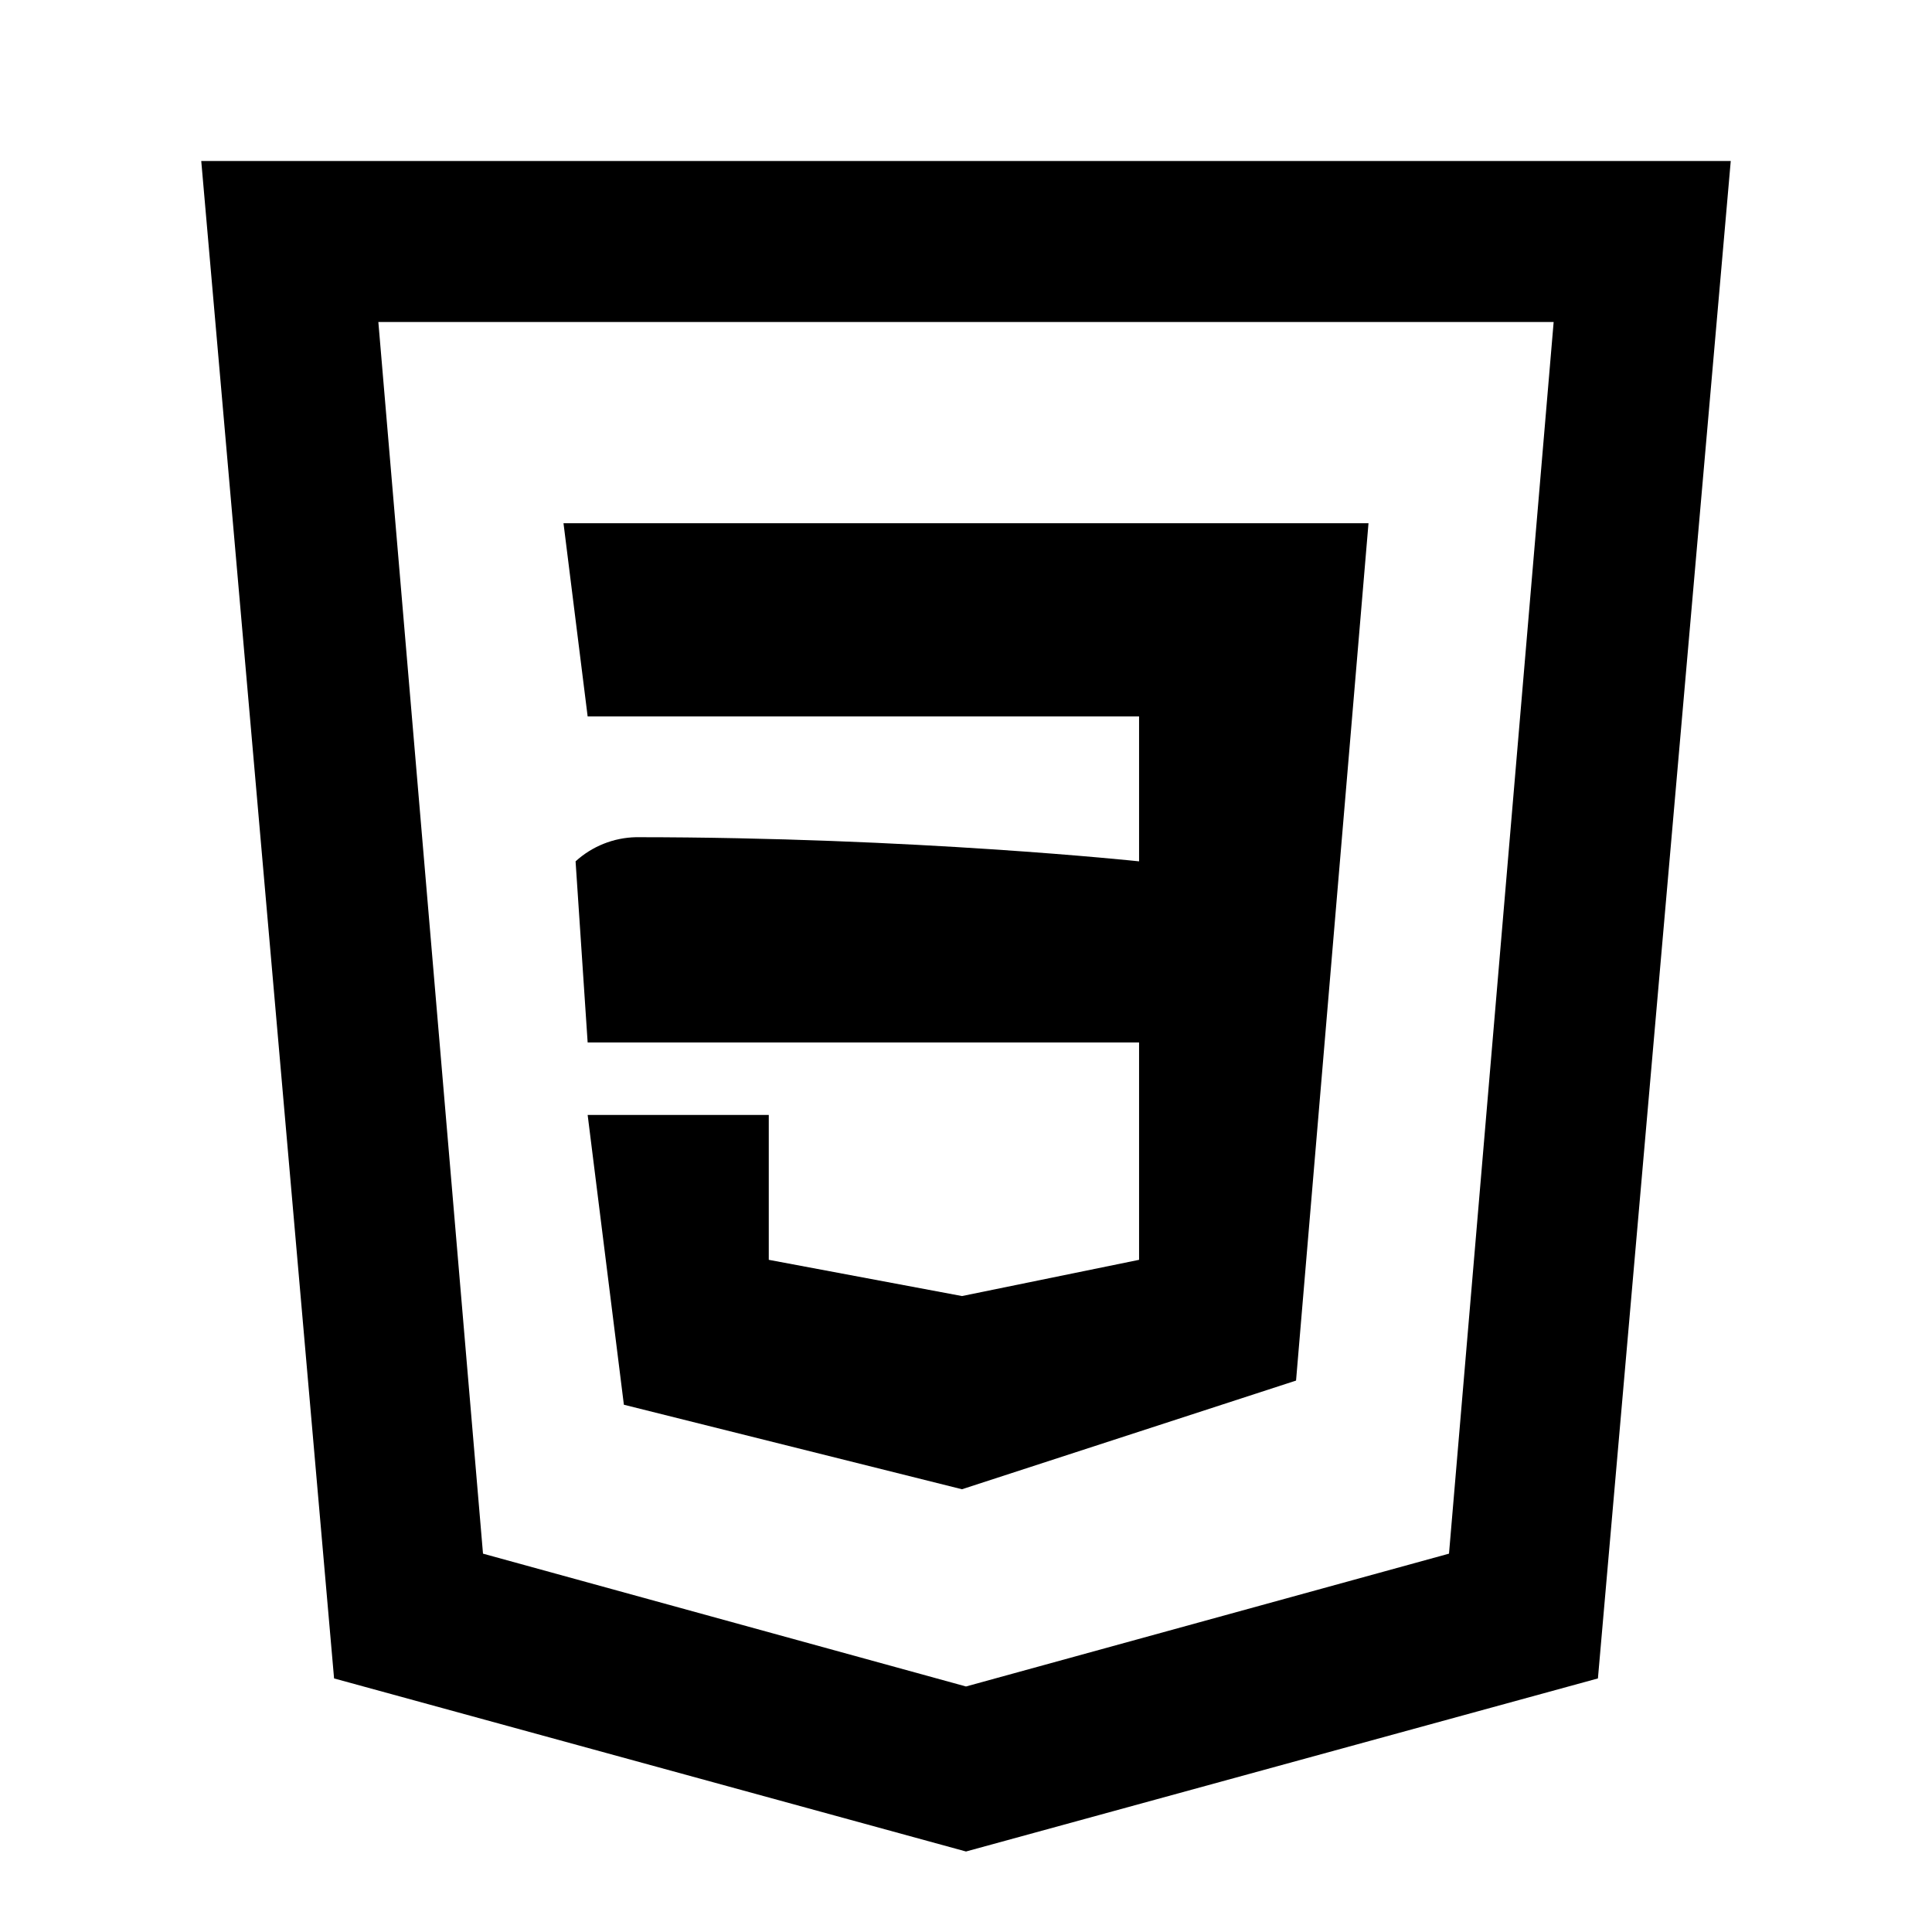
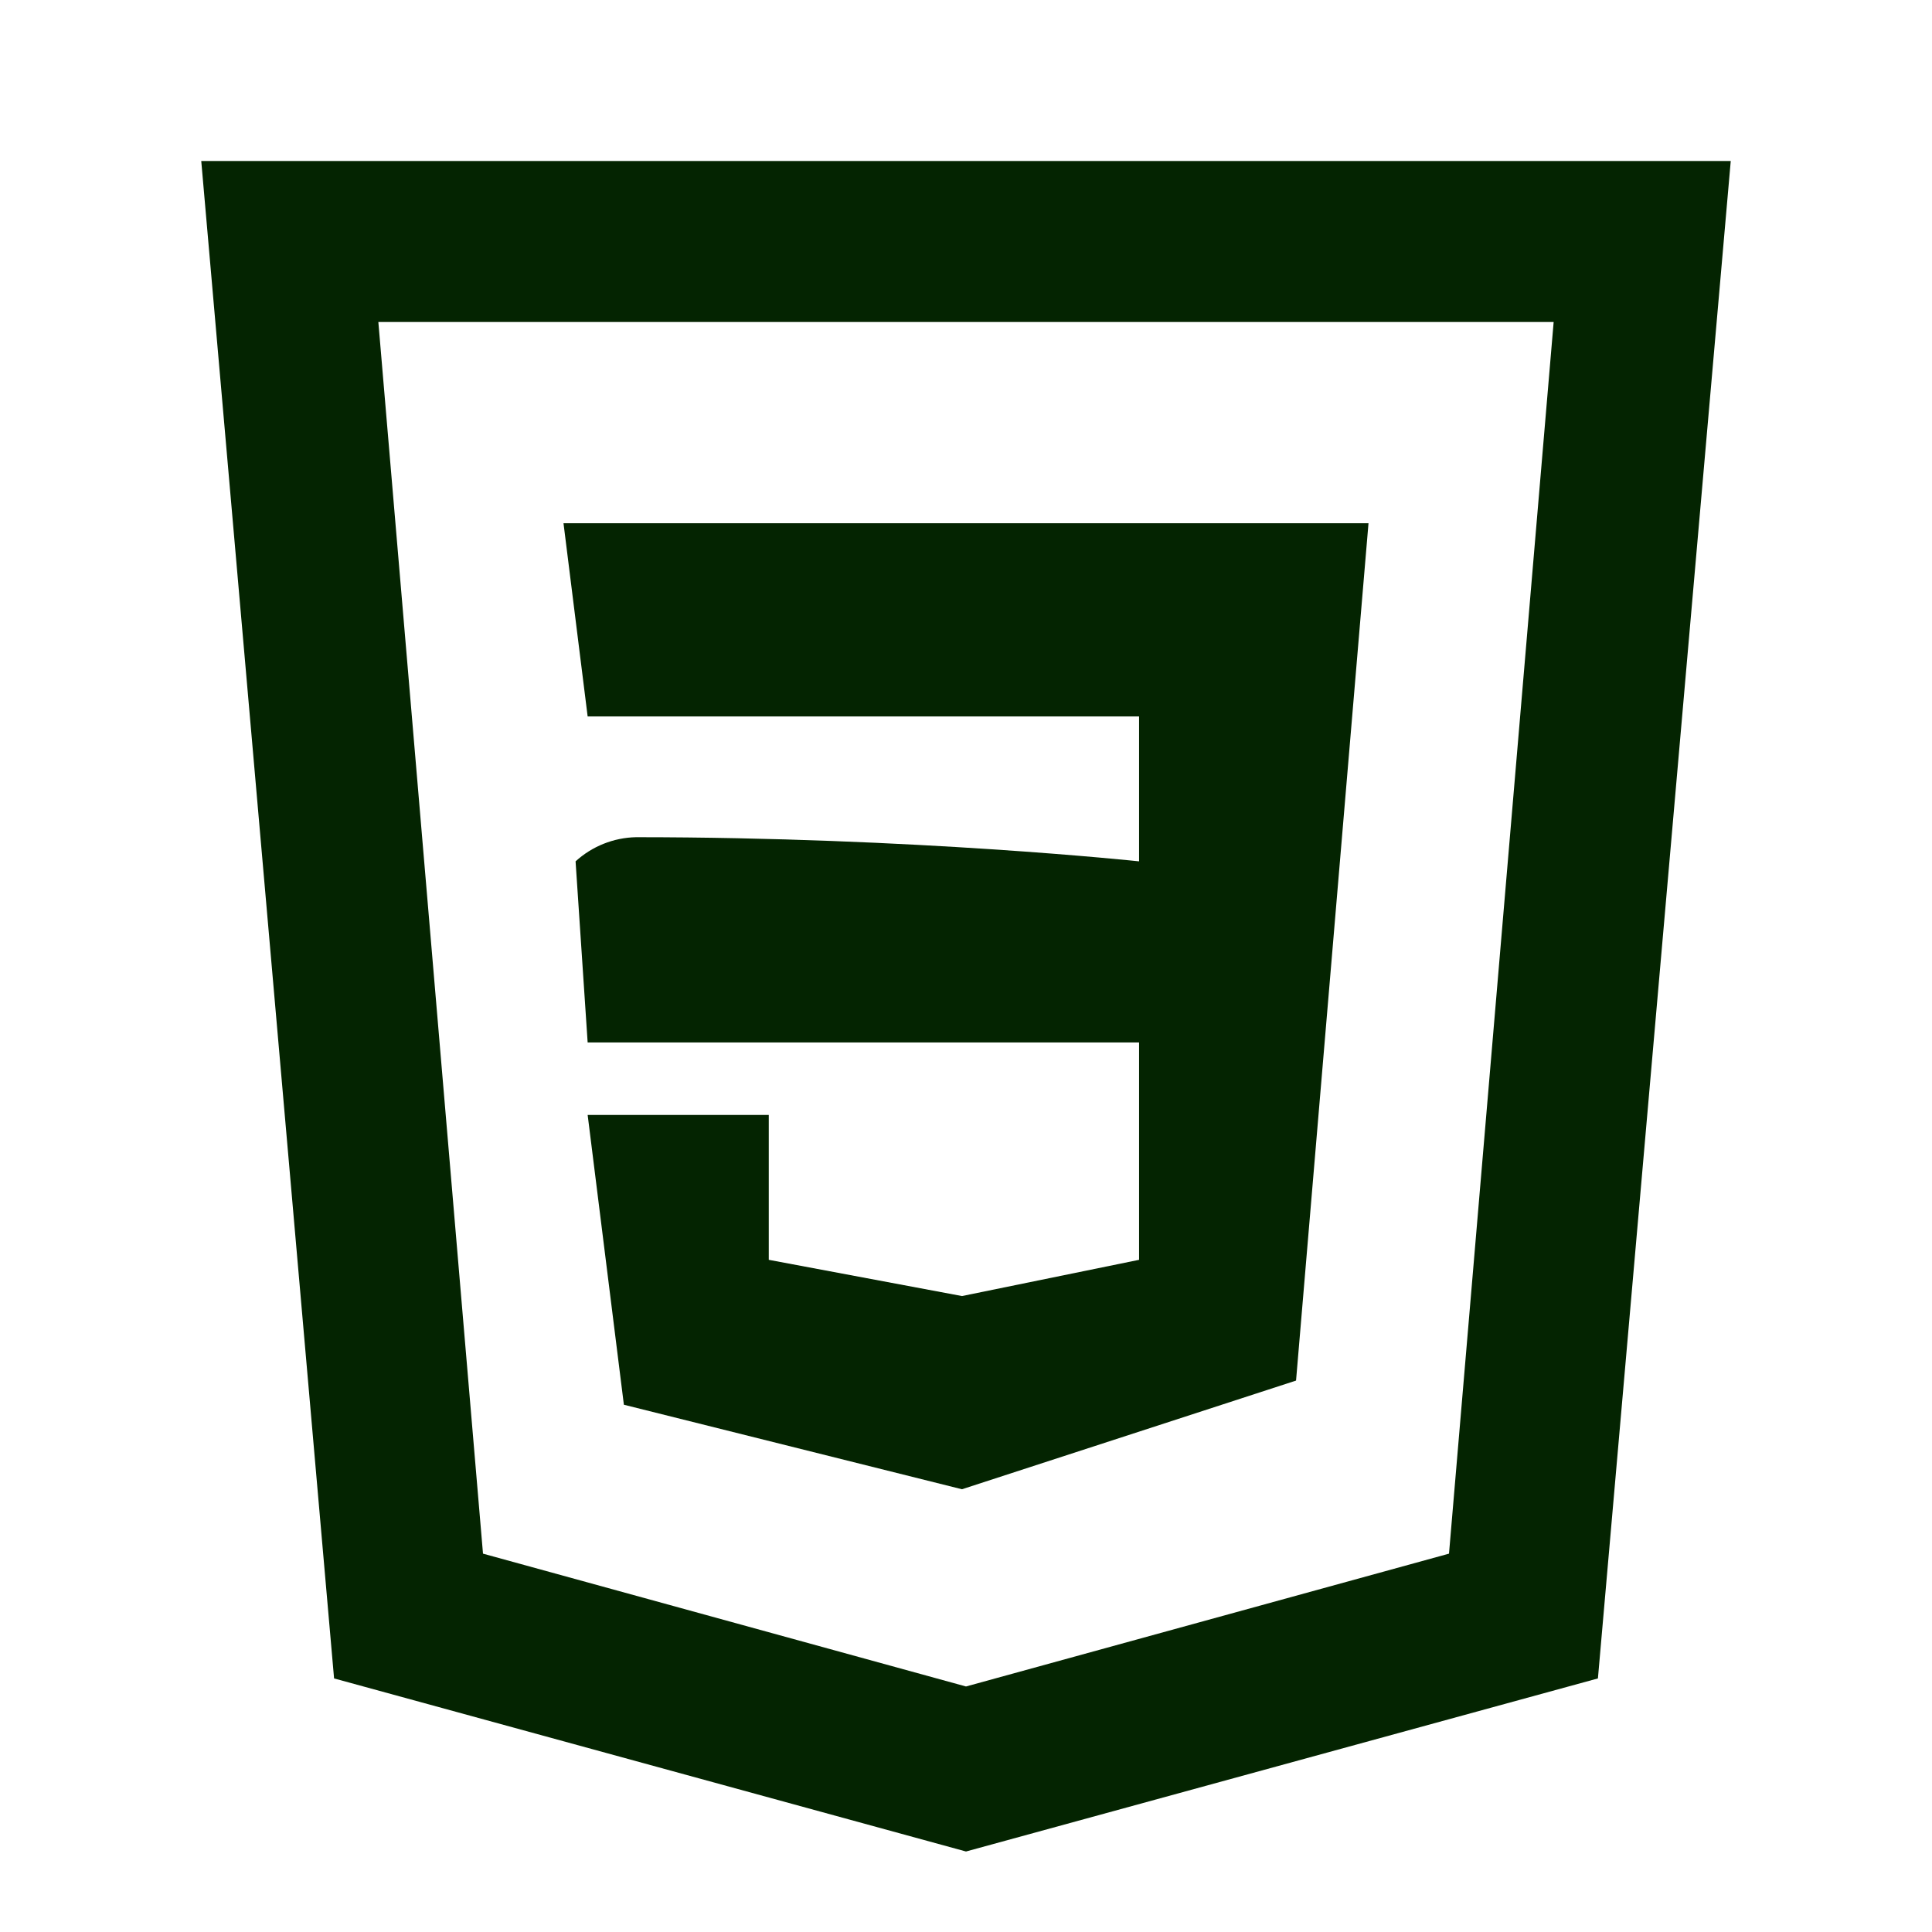
<svg xmlns="http://www.w3.org/2000/svg" width="800px" height="800px" viewBox="0 0 48 48">
  <g id="Layer_2" data-name="Layer 2">
    <g id="invisible_box" data-name="invisible box">
      <rect width="48" height="48" fill="none" />
    </g>
    <g id="Q3_icons" data-name="Q3 icons">
-       <path d="M24,46,8.3,41.7,5,4H43L39.7,41.7ZM12,38.6l12,3.3,12-3.3L38.6,8H9.4Z" />
-       <path d="M14,13H34L32.2,34.3,23.9,37l-8.4-2.1-.9-7.2h4.5v3.6l4.8.9,4.4-.9V25.9H14.6l-.3-4.5a2.3,2.3,0,0,1,1.5-.6c6.9,0,12.5.6,12.5.6V17.8H14.6Z" />
+       <path fill="#042401" d="M24,46,8.3,41.7,5,4H43L39.7,41.7ZM12,38.6l12,3.3,12-3.3L38.6,8H9.4Z" />
+       <path fill="#042401" d="M14,13H34L32.2,34.3,23.9,37l-8.4-2.1-.9-7.2h4.5v3.6l4.8.9,4.4-.9V25.9H14.6l-.3-4.5a2.3,2.3,0,0,1,1.5-.6c6.9,0,12.5.6,12.5.6V17.8H14.6Z" />
    </g>
  </g>
</svg>
